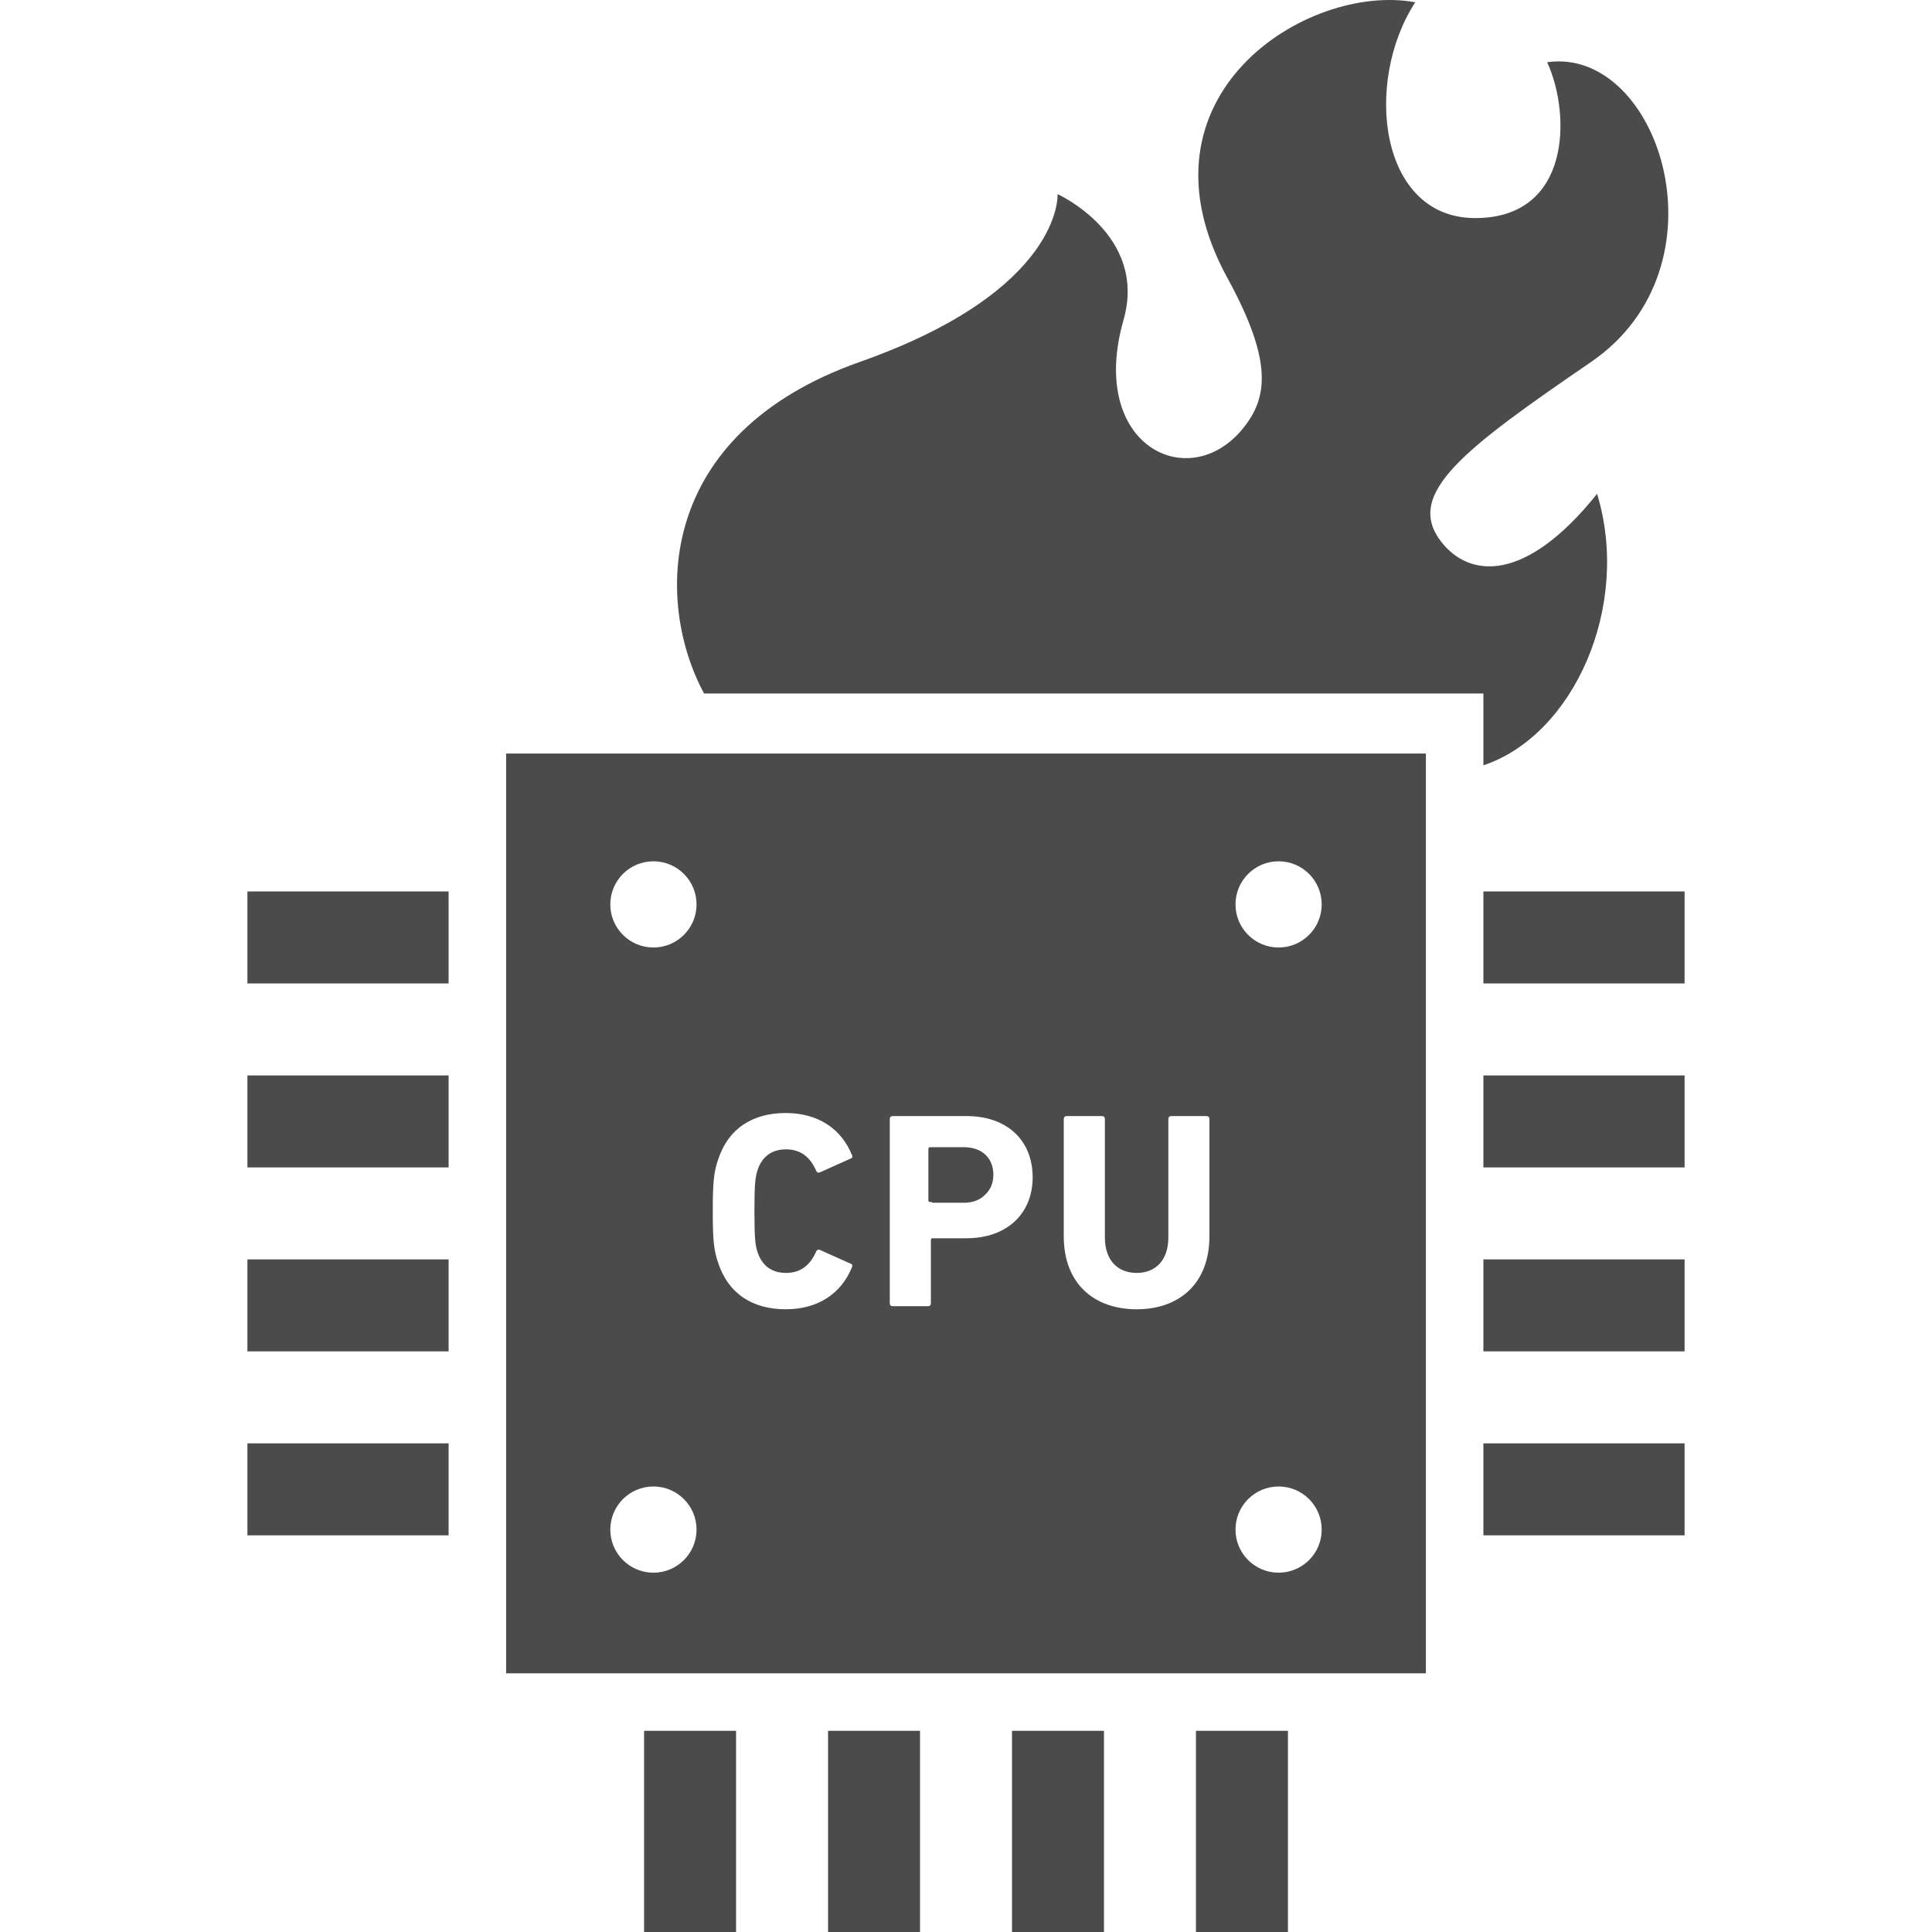
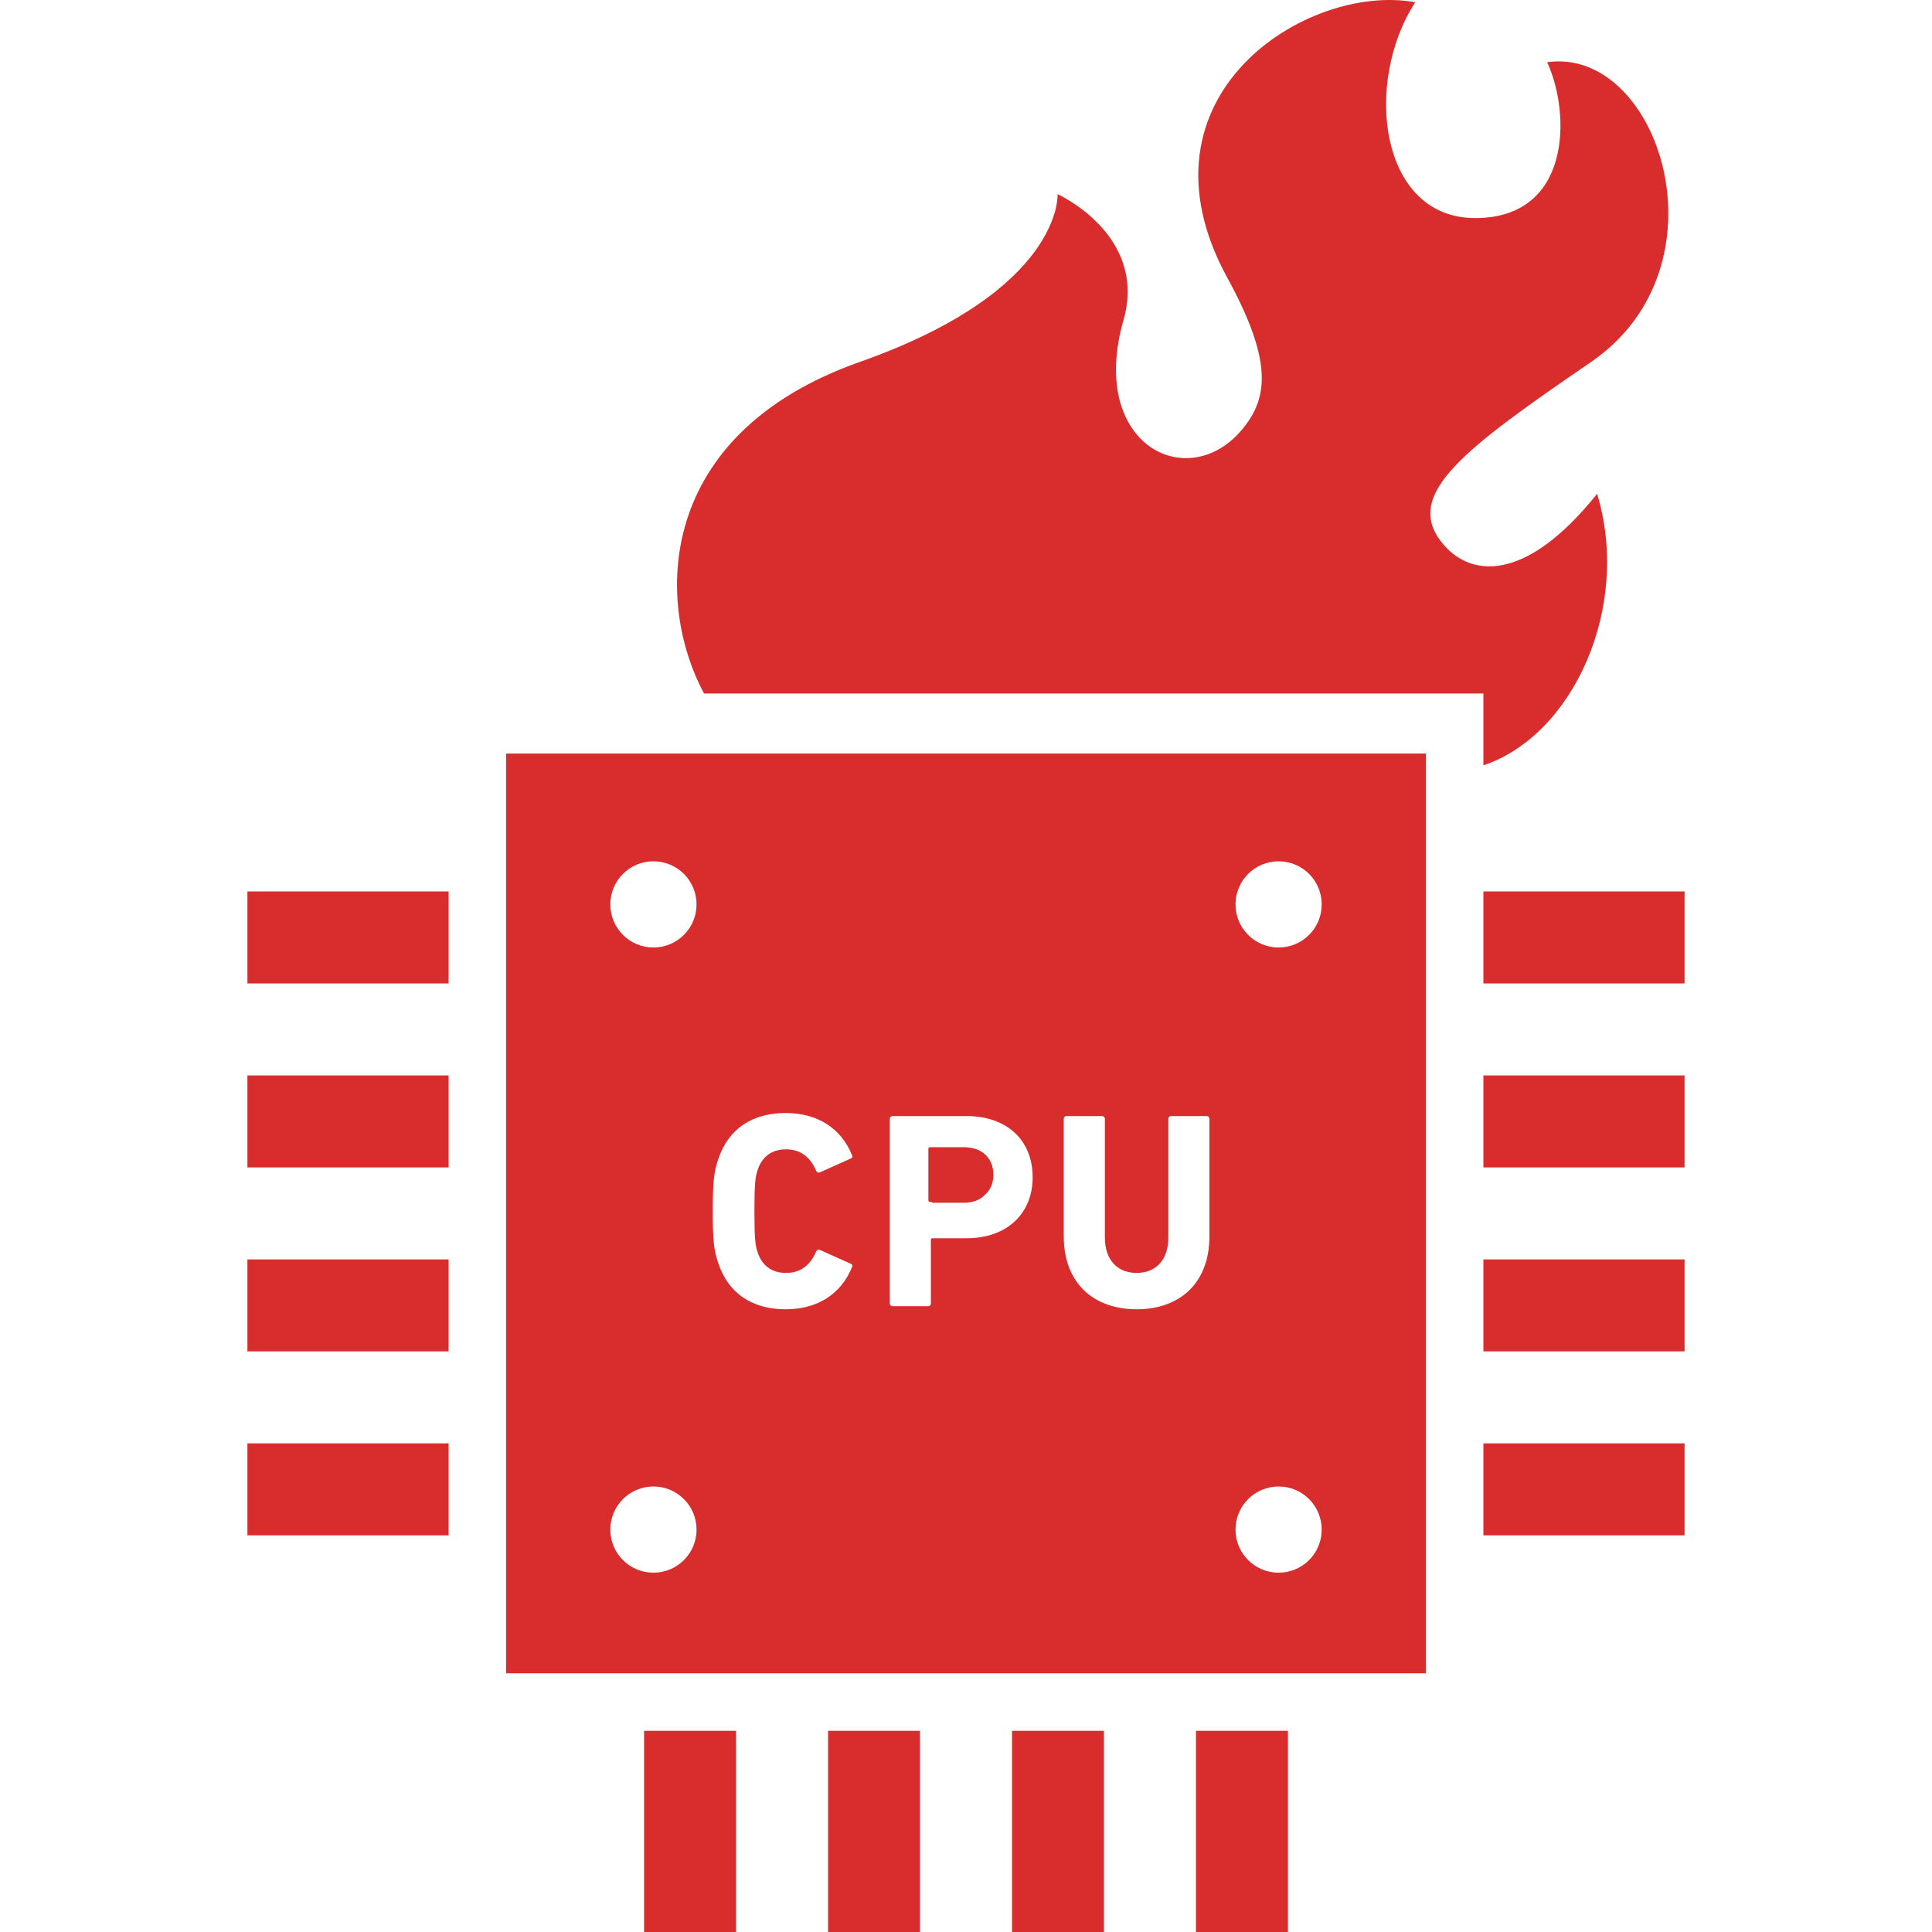
<svg xmlns="http://www.w3.org/2000/svg" version="1.1" id="_x32_" x="0px" y="0px" viewBox="0 0 512 512" style="width: 256px; height: 256px; opacity: 1;" xml:space="preserve">
  <style type="text/css">
	.st0{fill:#4B4B4B;}
</style>
  <g>
-     <rect x="170.686" y="458.682" class="st0" width="24.378" height="53.318" style="fill: rgb(75, 75, 75);" />
-     <rect x="219.442" y="458.682" class="st0" width="24.371" height="53.318" style="fill: rgb(75, 75, 75);" />
-     <rect x="268.19" y="458.682" class="st0" width="24.371" height="53.318" style="fill: rgb(75, 75, 75);" />
-     <rect x="316.94" y="458.682" class="st0" width="24.378" height="53.318" style="fill: rgb(75, 75, 75);" />
-     <rect x="393.114" y="236.243" class="st0" width="53.318" height="24.378" style="fill: rgb(75, 75, 75);" />
-     <rect x="393.114" y="285" class="st0" width="53.318" height="24.378" style="fill: rgb(75, 75, 75);" />
-     <rect x="393.114" y="333.755" class="st0" width="53.318" height="24.371" style="fill: rgb(75, 75, 75);" />
-     <rect x="393.114" y="382.504" class="st0" width="53.318" height="24.378" style="fill: rgb(75, 75, 75);" />
-     <rect x="65.568" y="236.243" class="st0" width="53.318" height="24.378" style="fill: rgb(75, 75, 75);" />
-     <rect x="65.568" y="285" class="st0" width="53.318" height="24.378" style="fill: rgb(75, 75, 75);" />
-     <rect x="65.568" y="333.755" class="st0" width="53.318" height="24.371" style="fill: rgb(75, 75, 75);" />
-     <rect x="65.568" y="382.504" class="st0" width="53.318" height="24.378" style="fill: rgb(75, 75, 75);" />
-     <path class="st0" d="M134.126,443.442h243.748V199.691H134.126V443.442z M338.841,228.254c6.308,0,11.423,5.108,11.423,11.423   c0,6.314-5.115,11.422-11.423,11.422c-6.307,0-11.422-5.108-11.422-11.422C327.419,233.362,332.534,228.254,338.841,228.254z    M338.841,393.934c6.308,0,11.423,5.108,11.423,11.423c0,6.314-5.115,11.422-11.423,11.422c-6.307,0-11.422-5.108-11.422-11.422   C327.419,399.042,332.534,393.934,338.841,393.934z M281.905,296.507c0-0.44,0.298-0.737,0.746-0.737h9.408   c0.447,0,0.744,0.298,0.744,0.737v31.423c0,6.003,3.335,9.408,8.443,9.408c5.038,0,8.38-3.406,8.38-9.408v-31.423   c0-0.44,0.298-0.737,0.737-0.737h9.408c0.448,0,0.738,0.298,0.738,0.737v31.133c0,12.516-7.996,19.333-19.263,19.333   c-11.33,0-19.34-6.818-19.34-19.333V296.507z M235.802,296.507c0-0.44,0.298-0.737,0.745-0.737h19.56   c10.969,0,17.56,6.598,17.56,16.233c0,9.478-6.669,16.148-17.56,16.148h-8.967c-0.298,0-0.448,0.149-0.448,0.447v16.822   c0,0.44-0.291,0.737-0.738,0.737h-9.408c-0.447,0-0.745-0.298-0.745-0.737V296.507z M190.296,307.334   c2.667-8.23,9.116-12.373,17.936-12.373c8.521,0,14.743,4.143,17.56,11.181c0.22,0.369,0.071,0.738-0.369,0.894l-8.081,3.625   c-0.44,0.22-0.816,0.078-1.036-0.362c-1.404-3.263-3.782-5.712-8.002-5.712c-3.924,0-6.443,2.079-7.557,5.556   c-0.596,1.859-0.816,3.632-0.816,10.826c0,7.18,0.22,8.961,0.816,10.813c1.114,3.476,3.633,5.556,7.557,5.556   c4.221,0,6.598-2.448,8.002-5.704c0.22-0.447,0.596-0.588,1.036-0.369l8.081,3.625c0.44,0.156,0.589,0.526,0.369,0.894   c-2.817,7.038-9.038,11.188-17.56,11.188c-8.819,0-15.269-4.15-17.936-12.38c-1.107-3.249-1.405-5.846-1.405-13.622   C188.891,313.18,189.189,310.598,190.296,307.334z M173.162,228.254c6.314,0,11.429,5.116,11.429,11.423   c0,6.307-5.115,11.422-11.429,11.422c-6.315,0-11.423-5.115-11.423-11.422C161.739,233.37,166.847,228.254,173.162,228.254z    M173.162,393.934c6.314,0,11.429,5.116,11.429,11.423c0,6.307-5.115,11.422-11.429,11.422c-6.315,0-11.423-5.115-11.423-11.422   C161.739,399.05,166.847,393.934,173.162,393.934z" style="fill: rgb(75, 75, 75);" />
-     <path class="st0" d="M246.941,318.544c0.075,0.057,0.068,0.199,0.199,0.199h8.3c2.413,0,4.271-0.767,5.534-2.058   c1.451-1.263,2.277-3.094,2.277-5.364c0-4.363-2.938-7.308-7.854-7.308h-8.883c-0.319,0-0.482,0.171-0.482,0.49v13.558   c0,0.327,0.163,0.482,0.482,0.482H246.941z" style="fill: rgb(75, 75, 75);" />
-     <path class="st0" d="M393.114,183.791v19.028c23.86-7.953,39.227-42.058,30.132-71.949c-19.071,23.832-33.892,22.242-41.306,12.707   c-9.933-12.756,6.357-24.789,39.717-47.656c37.07-25.422,18.007-83.67-11.65-79.434c6.357,13.771,6.357,41.306-19.064,41.306   c-25.421,0-29.656-36.013-15.885-57.191c-28.596-5.293-76.216,24.775-49.774,73.076c12.175,22.243,10.586,31.772,4.233,39.717   c-14.318,17.894-41.307,4.768-31.775-28.592c6.442-22.554-17.475-33.36-17.475-33.36s1.59,25.414-52.427,44.478   c-54.198,19.135-54.343,63.62-41.253,87.87H393.114z" style="fill: rgb(75, 75, 75);" />
+     <rect x="170.686" y="458.682" class="st0" width="24.378" height="53.318" style="fill: rgba(217, 43, 43, 0.99);" />
+     <rect x="219.442" y="458.682" class="st0" width="24.371" height="53.318" style="fill: rgba(217, 43, 43, 0.99);" />
+     <rect x="268.19" y="458.682" class="st0" width="24.371" height="53.318" style="fill: rgba(217, 43, 43, 0.99);" />
+     <rect x="316.94" y="458.682" class="st0" width="24.378" height="53.318" style="fill: rgba(217, 43, 43, 0.99);" />
+     <rect x="393.114" y="236.243" class="st0" width="53.318" height="24.378" style="fill: rgba(217, 43, 43, 0.99);" />
+     <rect x="393.114" y="285" class="st0" width="53.318" height="24.378" style="fill: rgba(217, 43, 43, 0.99);" />
+     <rect x="393.114" y="333.755" class="st0" width="53.318" height="24.371" style="fill: rgba(217, 43, 43, 0.99);" />
+     <rect x="393.114" y="382.504" class="st0" width="53.318" height="24.378" style="fill: rgba(217, 43, 43, 0.99);" />
+     <rect x="65.568" y="236.243" class="st0" width="53.318" height="24.378" style="fill: rgba(217, 43, 43, 0.99);" />
+     <rect x="65.568" y="285" class="st0" width="53.318" height="24.378" style="fill: rgba(217, 43, 43, 0.99);" />
+     <rect x="65.568" y="333.755" class="st0" width="53.318" height="24.371" style="fill: rgba(217, 43, 43, 0.99);" />
+     <rect x="65.568" y="382.504" class="st0" width="53.318" height="24.378" style="fill: rgba(217, 43, 43, 0.99);" />
+     <path class="st0" d="M134.126,443.442h243.748V199.691H134.126V443.442z M338.841,228.254c6.308,0,11.423,5.108,11.423,11.423   c0,6.314-5.115,11.422-11.423,11.422c-6.307,0-11.422-5.108-11.422-11.422C327.419,233.362,332.534,228.254,338.841,228.254z    M338.841,393.934c6.308,0,11.423,5.108,11.423,11.423c0,6.314-5.115,11.422-11.423,11.422c-6.307,0-11.422-5.108-11.422-11.422   C327.419,399.042,332.534,393.934,338.841,393.934z M281.905,296.507c0-0.44,0.298-0.737,0.746-0.737h9.408   c0.447,0,0.744,0.298,0.744,0.737v31.423c0,6.003,3.335,9.408,8.443,9.408c5.038,0,8.38-3.406,8.38-9.408v-31.423   c0-0.44,0.298-0.737,0.737-0.737h9.408c0.448,0,0.738,0.298,0.738,0.737v31.133c0,12.516-7.996,19.333-19.263,19.333   c-11.33,0-19.34-6.818-19.34-19.333V296.507z M235.802,296.507c0-0.44,0.298-0.737,0.745-0.737h19.56   c10.969,0,17.56,6.598,17.56,16.233c0,9.478-6.669,16.148-17.56,16.148h-8.967c-0.298,0-0.448,0.149-0.448,0.447v16.822   c0,0.44-0.291,0.737-0.738,0.737h-9.408c-0.447,0-0.745-0.298-0.745-0.737V296.507z M190.296,307.334   c2.667-8.23,9.116-12.373,17.936-12.373c8.521,0,14.743,4.143,17.56,11.181c0.22,0.369,0.071,0.738-0.369,0.894l-8.081,3.625   c-0.44,0.22-0.816,0.078-1.036-0.362c-1.404-3.263-3.782-5.712-8.002-5.712c-3.924,0-6.443,2.079-7.557,5.556   c-0.596,1.859-0.816,3.632-0.816,10.826c0,7.18,0.22,8.961,0.816,10.813c1.114,3.476,3.633,5.556,7.557,5.556   c4.221,0,6.598-2.448,8.002-5.704c0.22-0.447,0.596-0.588,1.036-0.369l8.081,3.625c0.44,0.156,0.589,0.526,0.369,0.894   c-2.817,7.038-9.038,11.188-17.56,11.188c-8.819,0-15.269-4.15-17.936-12.38c-1.107-3.249-1.405-5.846-1.405-13.622   C188.891,313.18,189.189,310.598,190.296,307.334z M173.162,228.254c6.314,0,11.429,5.116,11.429,11.423   c0,6.307-5.115,11.422-11.429,11.422c-6.315,0-11.423-5.115-11.423-11.422C161.739,233.37,166.847,228.254,173.162,228.254z    M173.162,393.934c6.314,0,11.429,5.116,11.429,11.423c0,6.307-5.115,11.422-11.429,11.422c-6.315,0-11.423-5.115-11.423-11.422   C161.739,399.05,166.847,393.934,173.162,393.934z" style="fill: rgba(217, 43, 43, 0.99);" />
+     <path class="st0" d="M246.941,318.544c0.075,0.057,0.068,0.199,0.199,0.199h8.3c2.413,0,4.271-0.767,5.534-2.058   c1.451-1.263,2.277-3.094,2.277-5.364c0-4.363-2.938-7.308-7.854-7.308h-8.883c-0.319,0-0.482,0.171-0.482,0.49v13.558   c0,0.327,0.163,0.482,0.482,0.482H246.941z" style="fill: rgba(217, 43, 43, 0.99);" />
+     <path class="st0" d="M393.114,183.791v19.028c23.86-7.953,39.227-42.058,30.132-71.949c-19.071,23.832-33.892,22.242-41.306,12.707   c-9.933-12.756,6.357-24.789,39.717-47.656c37.07-25.422,18.007-83.67-11.65-79.434c6.357,13.771,6.357,41.306-19.064,41.306   c-25.421,0-29.656-36.013-15.885-57.191c-28.596-5.293-76.216,24.775-49.774,73.076c12.175,22.243,10.586,31.772,4.233,39.717   c-14.318,17.894-41.307,4.768-31.775-28.592c6.442-22.554-17.475-33.36-17.475-33.36s1.59,25.414-52.427,44.478   c-54.198,19.135-54.343,63.62-41.253,87.87H393.114z" style="fill: rgba(217, 43, 43, 0.99);" />
  </g>
</svg>
